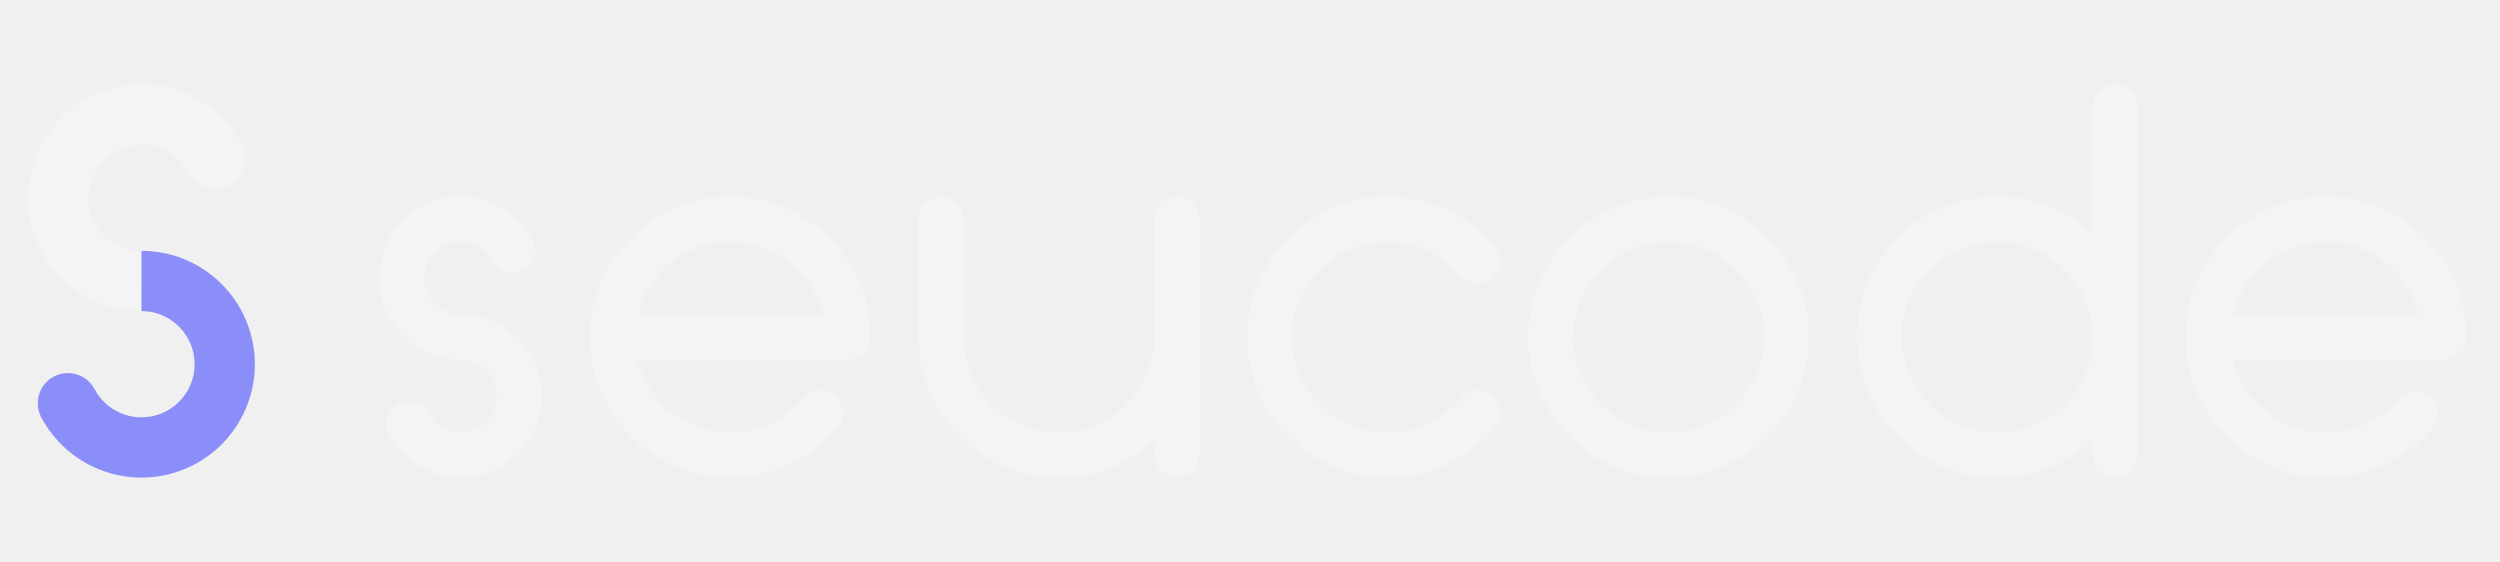
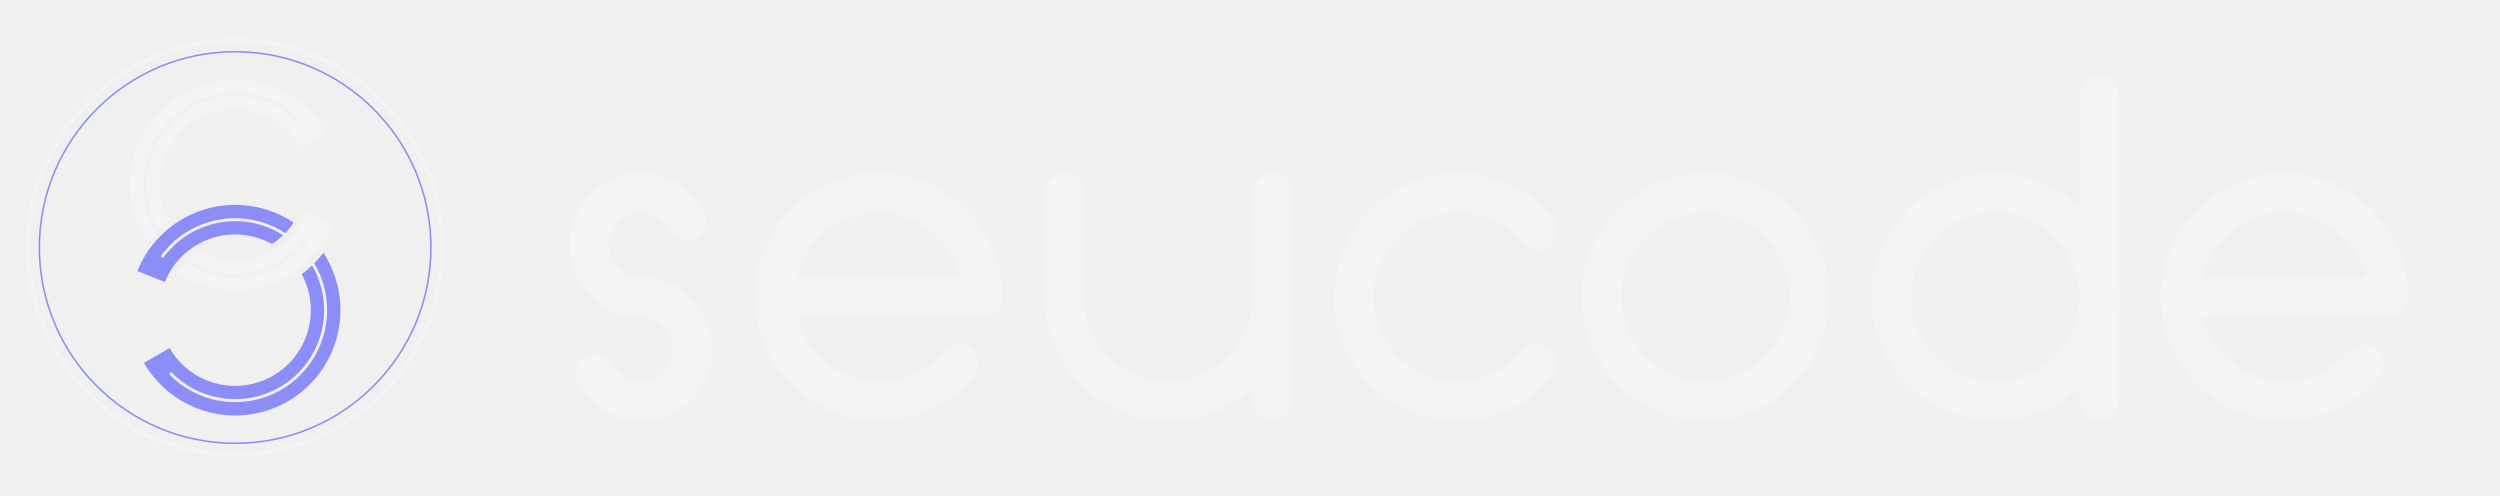
- <svg xmlns="http://www.w3.org/2000/svg" viewBox="0 0 178 40" fill="none">
-   <g transform="translate(-7.99 1.94) scale(1.129)">
-     <path d="M20.64 8.29A5.25 5.25 0 1 0 16 16" stroke="#F4F4F6" stroke-width="3.8" stroke-linecap="round" />
-     <path d="M16 16A5.25 5.25 0 1 1 11.36 23.71" stroke="#8B8DF8" stroke-width="3.8" />
-     <circle cx="11.36" cy="23.71" r="1.9" fill="#8B8DF8" />
+ <svg xmlns="http://www.w3.org/2000/svg" viewBox="0 0 202 40" fill="none">
+   <g transform="translate(19 20) scale(0.07031)">
+     <defs>
+       <clipPath id="kx">
+         <circle cx="-75.05" cy="0" r="47.6" />
+       </clipPath>
+       <mask id="km" maskUnits="userSpaceOnUse" x="-300" y="-300" width="600" height="600">
+         <rect x="-300" y="-300" width="600" height="600" fill="#fff" />
+         <g clip-path="url(#kx)">
+           <path d="M90.07 -124A104 104 0 0 0 -30.49 -171.43A104 104 0 0 0 -103.73 -64.58A104 104 0 0 0 -16.02 30.76A104 104 0 0 0 96.55 -33.36" transform="rotate(180)" stroke="#000" stroke-width="48" />
+         </g>
+         <path d="M74.75 -144.31A104 104 0 0 0 -42.42 -166.96A104 104 0 0 0 -103.73 -64.58A104 104 0 0 0 -28.46 28.03A104 104 0 0 0 84.29 -11.07" stroke="#000" stroke-width="3.4" />
+       </mask>
+     </defs>
+     <circle r="238" stroke="#F4F4F6" stroke-width="5" />
+     <circle r="225" stroke="#8B8DF8" stroke-width="1.8" />
+     <path d="M90.07 -124A104 104 0 0 0 -30.49 -171.43A104 104 0 0 0 -103.73 -64.58A104 104 0 0 0 -16.02 30.76A104 104 0 0 0 96.55 -33.36" stroke="#F4F4F6" stroke-width="34" mask="url(#km)" />
+     <g transform="rotate(180)">
+       <path d="M90.07 -124A104 104 0 0 0 -30.49 -171.43A104 104 0 0 0 -103.73 -64.58A104 104 0 0 0 -16.02 30.76A104 104 0 0 0 96.55 -33.36" stroke="#8B8DF8" stroke-width="34" mask="url(#km)" />
+     </g>
  </g>
-   <g transform="translate(27 4)" stroke="#F4F4F6" stroke-width="3.2" stroke-linecap="round" stroke-linejoin="round">
+   <g transform="translate(46 4)" stroke="#F4F4F6" stroke-width="3.2" stroke-linecap="round" stroke-linejoin="round">
    <path d="M9.51 13.83A4.2 4.2 0 1 0 5.8 20A4.2 4.2 0 1 1 2.09 26.17" />
    <path d="M16.6 20H33.4A8.4 8.4 0 1 0 31.43 25.4" />
    <path d="M40 11.6V20A8.4 8.4 0 0 0 56.8 20M56.8 11.6V28.4" />
    <path d="M78.23 14.6A8.4 8.4 0 1 0 78.23 25.4" />
    <circle cx="91.8" cy="20" r="8.4" />
    <circle cx="115.2" cy="20" r="8.4" />
    <path d="M123.6 3.6V28.4" />
    <path d="M130.2 20H147A8.4 8.4 0 1 0 145.03 25.4" />
  </g>
</svg>
